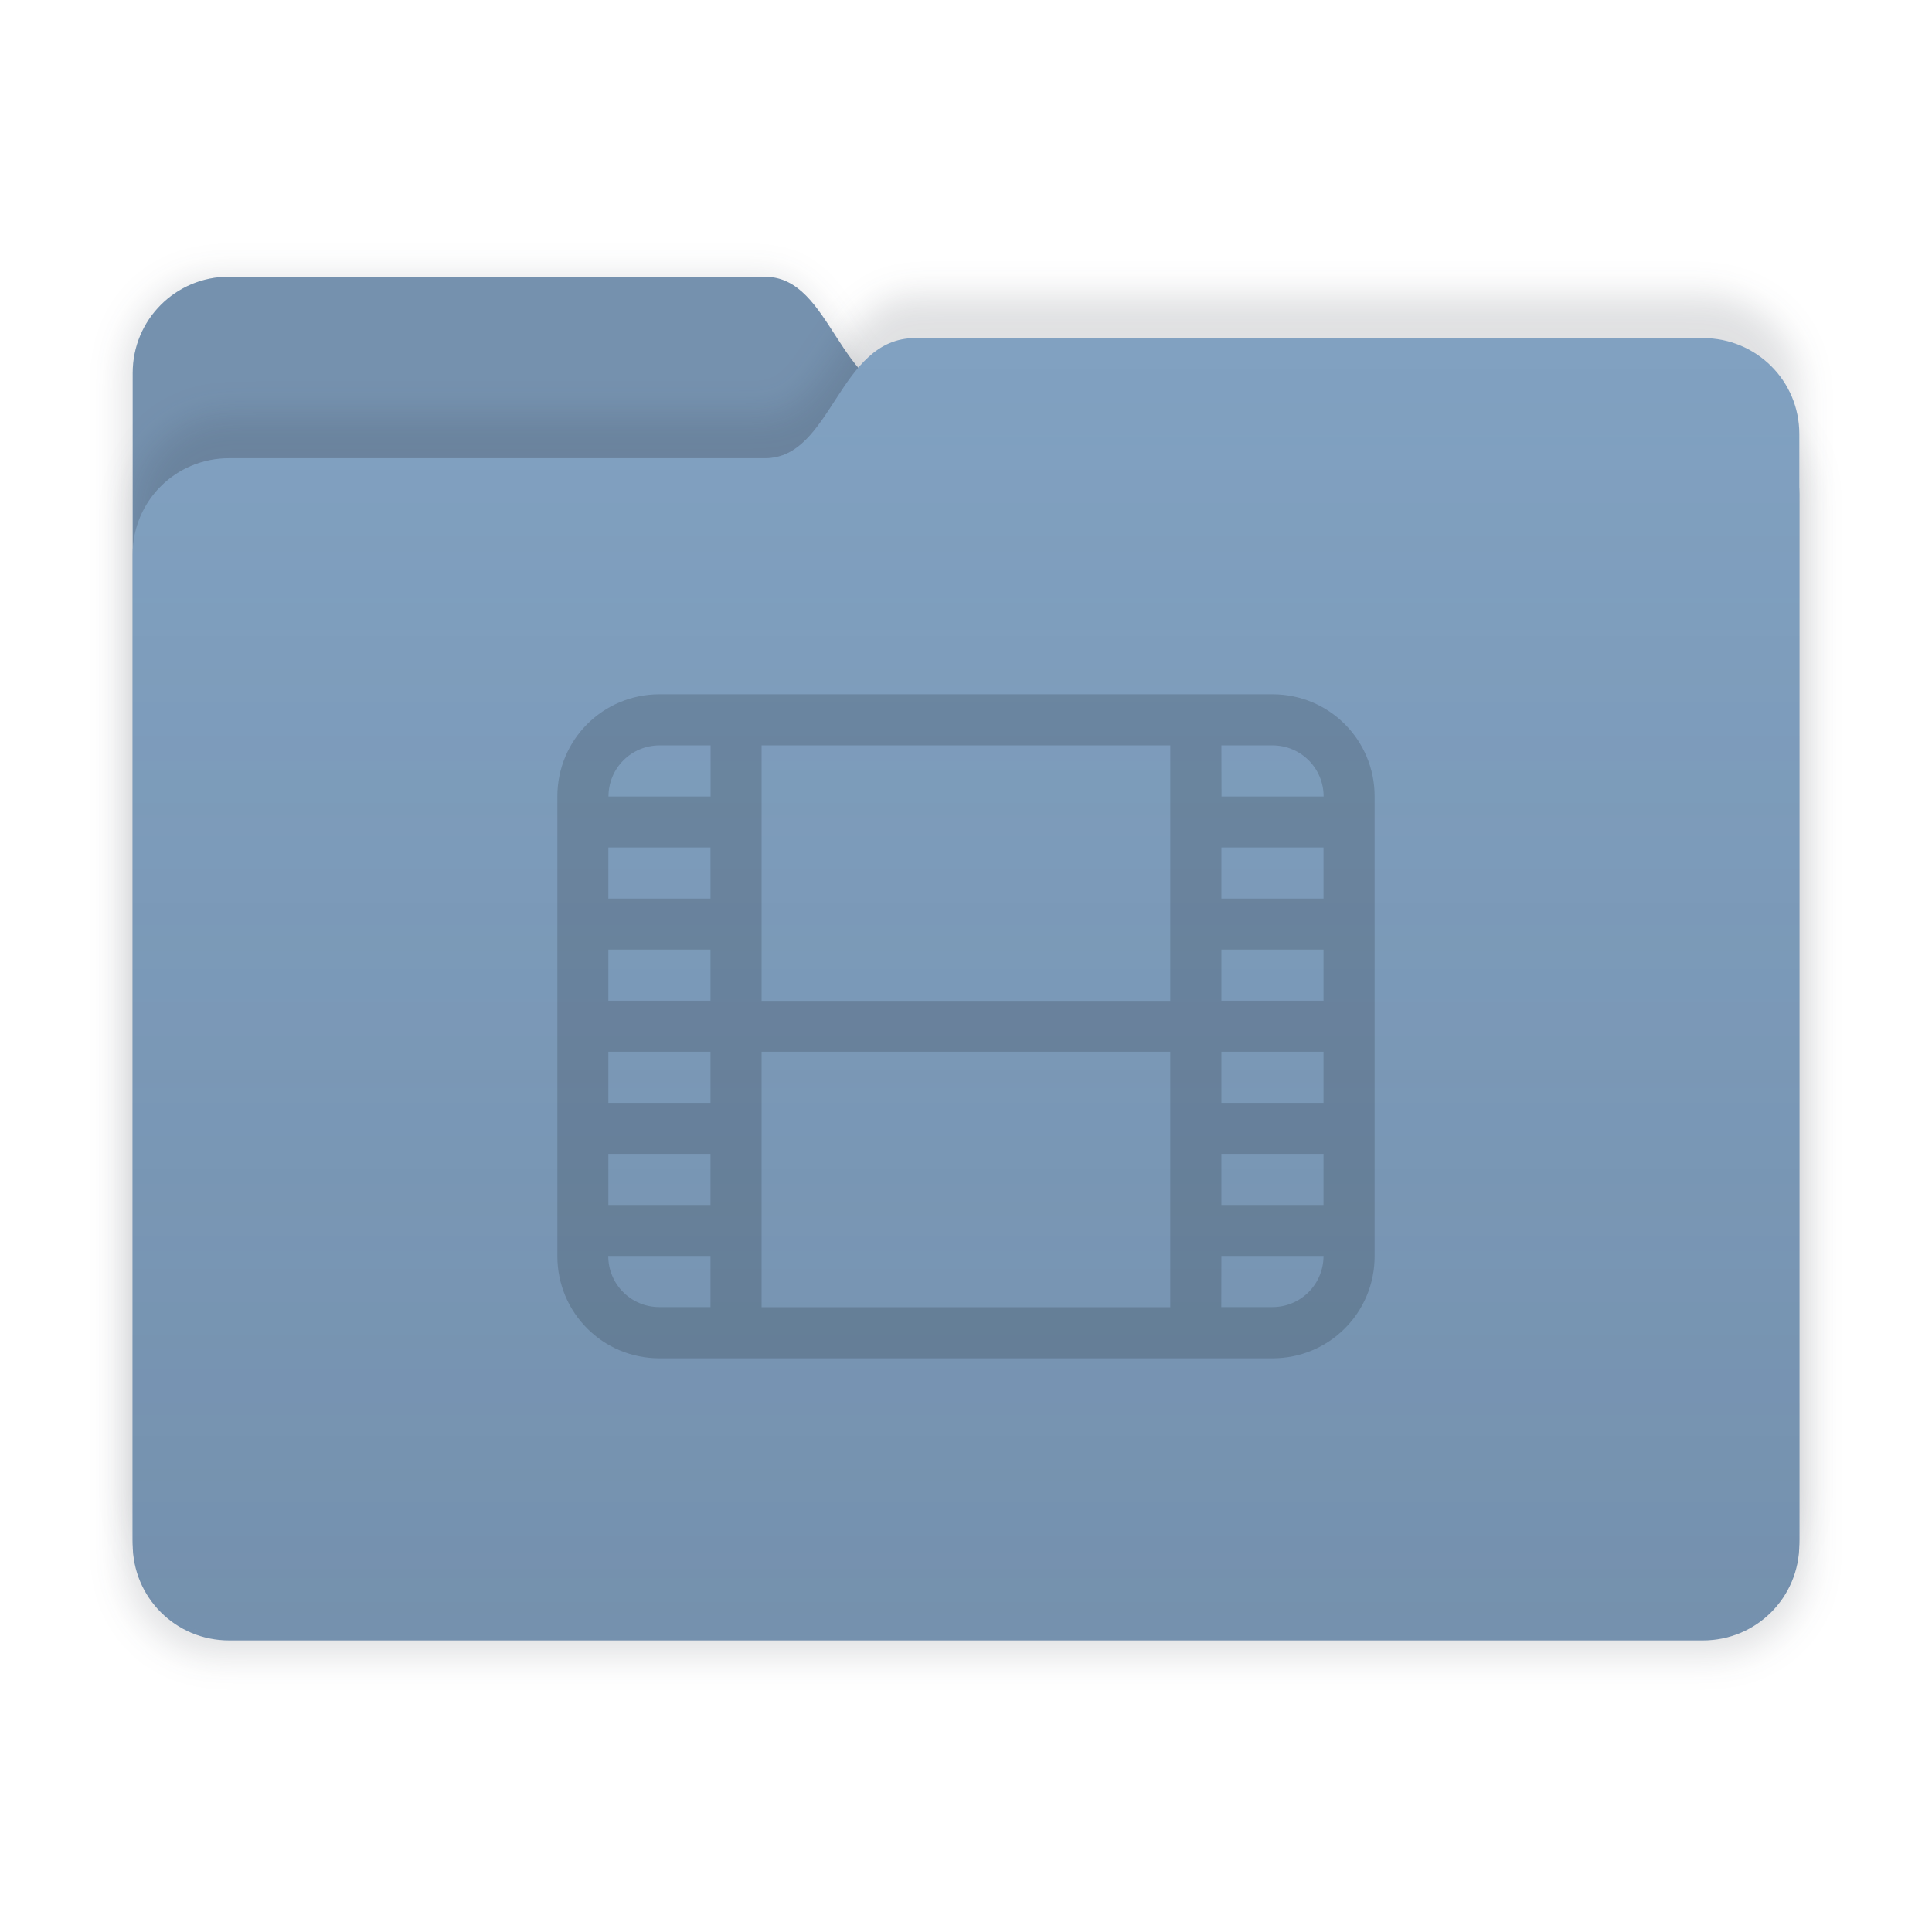
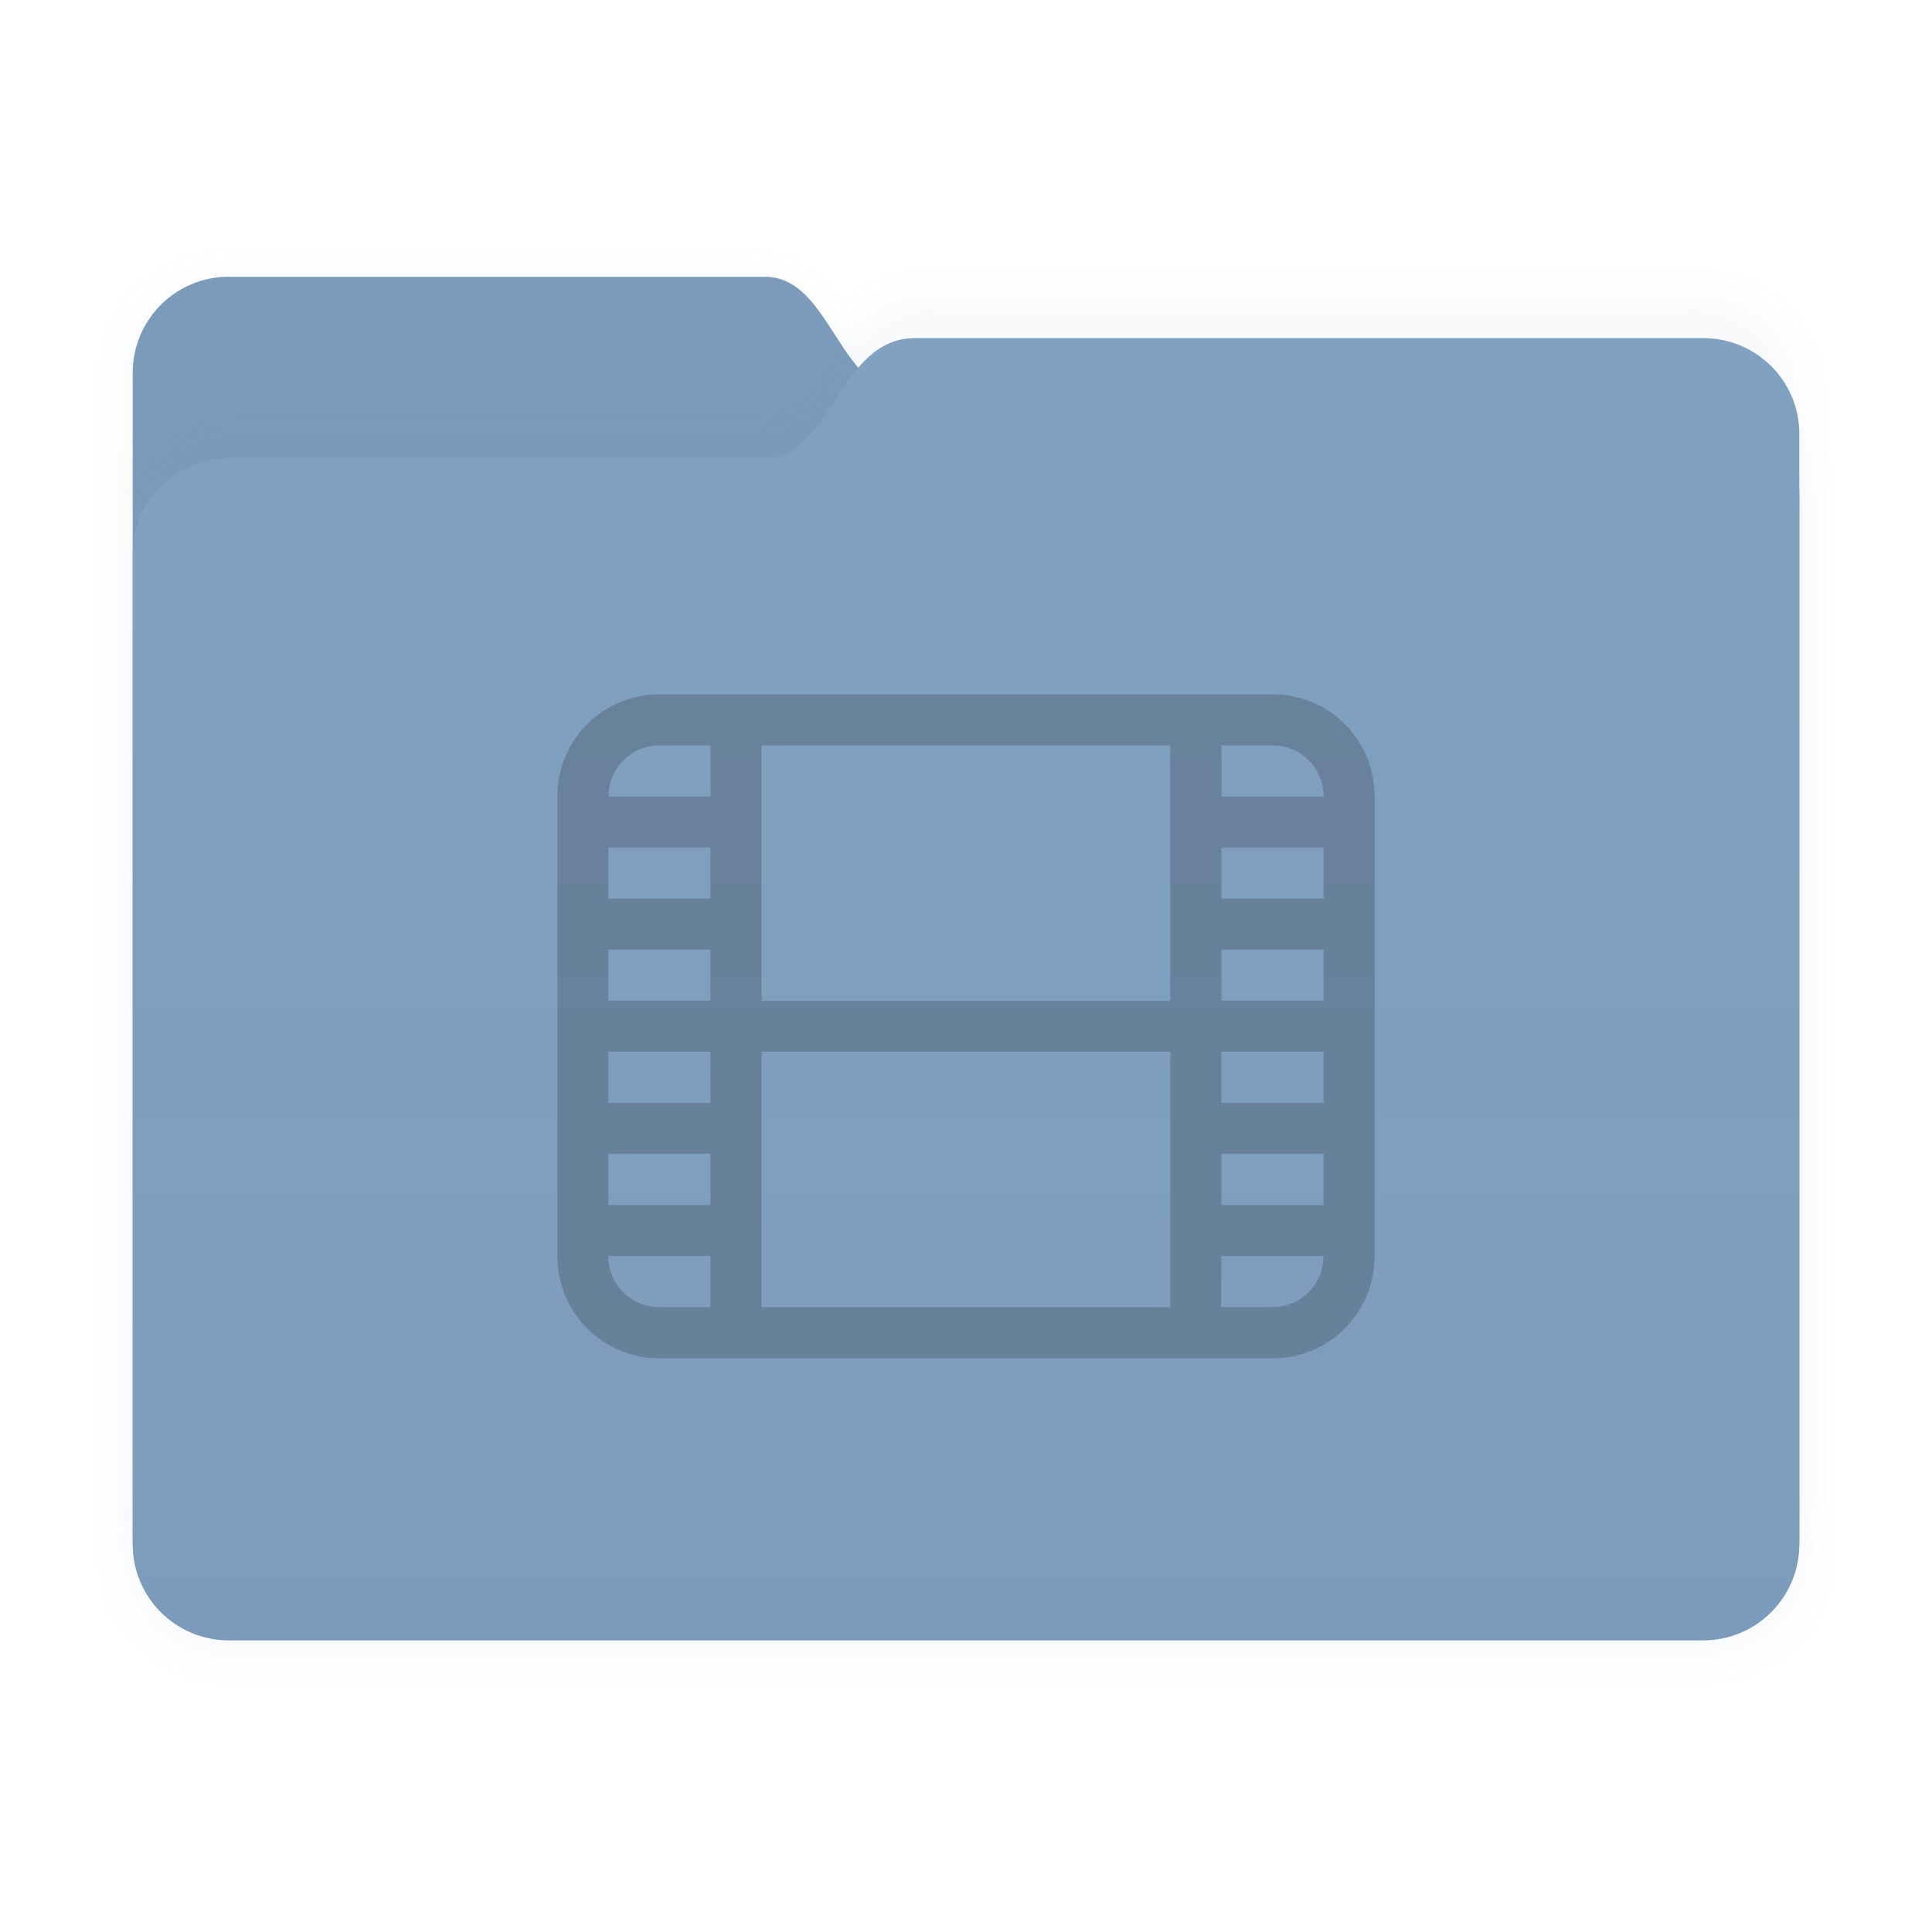
<svg xmlns="http://www.w3.org/2000/svg" width="64" height="64" version="1.1" viewBox="0 0 16.933 16.933">
  <defs>
    <filter id="filter2347-3" x="-.025" y="-.03" width="1.049" height="1.06" color-interpolation-filters="sRGB">
      <feGaussianBlur stdDeviation="0.149" />
    </filter>
    <filter id="filter2161-7" x="-.024" y="-.031" width="1.048" height="1.062" color-interpolation-filters="sRGB">
      <feGaussianBlur stdDeviation="0.146" />
    </filter>
    <linearGradient id="linearGradient2575" x1="26.221" x2="26.221" y1="14.474" y2="3.304" gradientUnits="userSpaceOnUse">
-       <stop stop-color="#2e3440" stop-opacity=".15" offset="0" />
+       <stop stop-color="#2e3440" stop-opacity=".08" offset="0" />
      <stop stop-color="#2e3440" stop-opacity="0" offset="1" />
    </linearGradient>
  </defs>
  <g transform="translate(2.4e-5,1.327e-4)">
    <g transform="translate(-17.964 -.21096)" stroke-linecap="round" stroke-linejoin="round">
      <g stroke-width=".164">
-         <path transform="matrix(1.01 0 0 1.01 17.858 -.15638)" d="m2.028 2.776h4.699c0.589 0 0.64 1.058 1.315 1.058h6.905c0.467 0 0.844 0.376 0.844 0.844v9.205c0 0.467-0.376 0.844-0.844 0.844h-12.919c-0.467 0-0.844-0.376-0.844-0.844v-10.264c0-0.467 0.376-0.844 0.844-0.844z" fill="#2e3440" filter="url(#filter2347-3)" opacity=".15" />
+         <path transform="matrix(1.01 0 0 1.01 17.858 -.15638)" d="m2.028 2.776h4.699c0.589 0 0.64 1.058 1.315 1.058h6.905c0.467 0 0.844 0.376 0.844 0.844v9.205c0 0.467-0.376 0.844-0.844 0.844h-12.919c-0.467 0-0.844-0.376-0.844-0.844v-10.264c0-0.467 0.376-0.844 0.844-0.844z" fill="#5e81ac" filter="url(#filter2347-3)" opacity=".05" />
        <path d="m19.971 2.637h4.699c0.589 0 0.64 1.058 1.315 1.058h6.905c0.467 0 0.844 0.376 0.844 0.844v9.205c0 0.467-0.376 0.844-0.844 0.844h-12.919c-0.467 0-0.844-0.376-0.844-0.844v-10.264c0-0.467 0.376-0.844 0.844-0.844z" fill="#81a1c1" />
-         <path d="m19.971 2.637h4.699c0.589 0 0.64 1.058 1.315 1.058h6.905c0.467 0 0.844 0.376 0.844 0.844v9.205c0 0.467-0.376 0.844-0.844 0.844h-12.919c-0.467 0-0.844-0.376-0.844-0.844v-10.264c0-0.467 0.376-0.844 0.844-0.844z" fill="#2e3440" opacity=".15" />
+         <path d="m19.971 2.637h4.699c0.589 0 0.64 1.058 1.315 1.058h6.905c0.467 0 0.844 0.376 0.844 0.844v9.205c0 0.467-0.376 0.844-0.844 0.844h-12.919c-0.467 0-0.844-0.376-0.844-0.844v-10.264c0-0.467 0.376-0.844 0.844-0.844z" fill="#2e3440" opacity=".06" />
      </g>
      <g stroke-width=".164">
-         <path d="m19.971 3.849h4.699c0.589 0 0.64-1.053 1.315-1.053h6.905c0.467 0 0.844 0.374 0.844 0.84v9.691c0 0.465-0.376 0.84-0.844 0.84h-12.919c-0.467 0-0.844-0.374-0.844-0.84v-8.638c0-0.465 0.376-0.84 0.844-0.84z" fill="#2e3440" filter="url(#filter2161-7)" opacity=".15" />
+         <path d="m19.971 3.849h4.699c0.589 0 0.64-1.053 1.315-1.053h6.905c0.467 0 0.844 0.374 0.844 0.84v9.691c0 0.465-0.376 0.84-0.844 0.84h-12.919c-0.467 0-0.844-0.374-0.844-0.84v-8.638c0-0.465 0.376-0.84 0.844-0.84z" fill="#5e81ac" filter="url(#filter2161-7)" opacity=".045" />
        <path d="m19.971 4.227h4.699c0.589 0 0.64-1.053 1.315-1.053h6.905c0.467 0 0.844 0.374 0.844 0.84v9.691c0 0.465-0.376 0.84-0.844 0.84h-12.919c-0.467 0-0.844-0.374-0.844-0.84v-8.638c0-0.465 0.376-0.84 0.844-0.84z" fill="#81a1c1" />
-         <path d="m19.971 4.227h4.699c0.589 0 0.64-1.053 1.315-1.053h6.905c0.467 0 0.844 0.374 0.844 0.84v9.691c0 0.465-0.376 0.84-0.844 0.84h-12.919c-0.467 0-0.844-0.374-0.844-0.84v-8.638c0-0.465 0.376-0.84 0.844-0.84z" fill="url(#linearGradient2575)" />
+         <path d="m19.971 4.227h4.699c0.589 0 0.64-1.053 1.315-1.053h6.905c0.467 0 0.844 0.374 0.844 0.84v9.691c0 0.465-0.376 0.84-0.844 0.84h-12.919c-0.467 0-0.844-0.374-0.844-0.84v-8.638c0-0.465 0.376-0.84 0.844-0.84z" fill="url(#linearGradient2575)" opacity=".55" />
      </g>
    </g>
  </g>
-   <path class="ColorScheme-Text" d="m5.78 6.085c-0.496 0-0.895 0.399-0.895 0.895v4.03c0 0.496 0.399 0.895 0.895 0.895h5.373c0.496 0 0.895-0.399 0.895-0.895v-4.03c0-0.496-0.399-0.895-0.895-0.895zm0 0.448h0.448v0.448h-0.895c0-0.248 0.2-0.448 0.448-0.448zm0.895 0h3.582v2.239h-3.582zm4.03 0h0.448c0.248 0 0.448 0.2 0.448 0.448h-0.895zm-5.373 0.895h0.895v0.448h-0.895zm5.373 0h0.895v0.448h-0.895zm-5.373 0.895h0.895v0.448h-0.895zm5.373 0h0.895v0.448h-0.895zm-5.373 0.895h0.895v0.448h-0.895zm1.343 0h3.582v2.239h-3.582zm4.03 0h0.895v0.448h-0.895zm-5.373 0.895h0.895v0.448h-0.895zm5.373 0h0.895v0.448h-0.895zm-5.373 0.895h0.895v0.448h-0.448c-0.248 0-0.448-0.2-0.448-0.448zm5.373 0h0.895c0 0.248-0.2 0.448-0.448 0.448h-0.448z" color="#363636" opacity=".15" stroke-width=".448" />
+   <path class="ColorScheme-Text" d="m5.78 6.085c-0.496 0-0.895 0.399-0.895 0.895v4.03c0 0.496 0.399 0.895 0.895 0.895h5.373c0.496 0 0.895-0.399 0.895-0.895v-4.03c0-0.496-0.399-0.895-0.895-0.895zm0 0.448h0.448v0.448h-0.895c0-0.248 0.2-0.448 0.448-0.448zm0.895 0h3.582v2.239h-3.582zm4.03 0h0.448c0.248 0 0.448 0.2 0.448 0.448h-0.895zm-5.373 0.895h0.895v0.448h-0.895zm5.373 0h0.895v0.448h-0.895zm-5.373 0.895h0.895v0.448h-0.895zm5.373 0h0.895v0.448h-0.895zm-5.373 0.895h0.895v0.448h-0.895zm1.343 0h3.582v2.239h-3.582zm4.03 0h0.895v0.448h-0.895zm-5.373 0.895h0.895v0.448h-0.895zm5.373 0h0.895v0.448h-0.895zm-5.373 0.895h0.895v0.448h-0.448c-0.248 0-0.448-0.2-0.448-0.448zm5.373 0h0.895c0 0.248-0.2 0.448-0.448 0.448h-0.448z" fill="#5b6f86" opacity=".62" stroke-width=".448" />
</svg>
